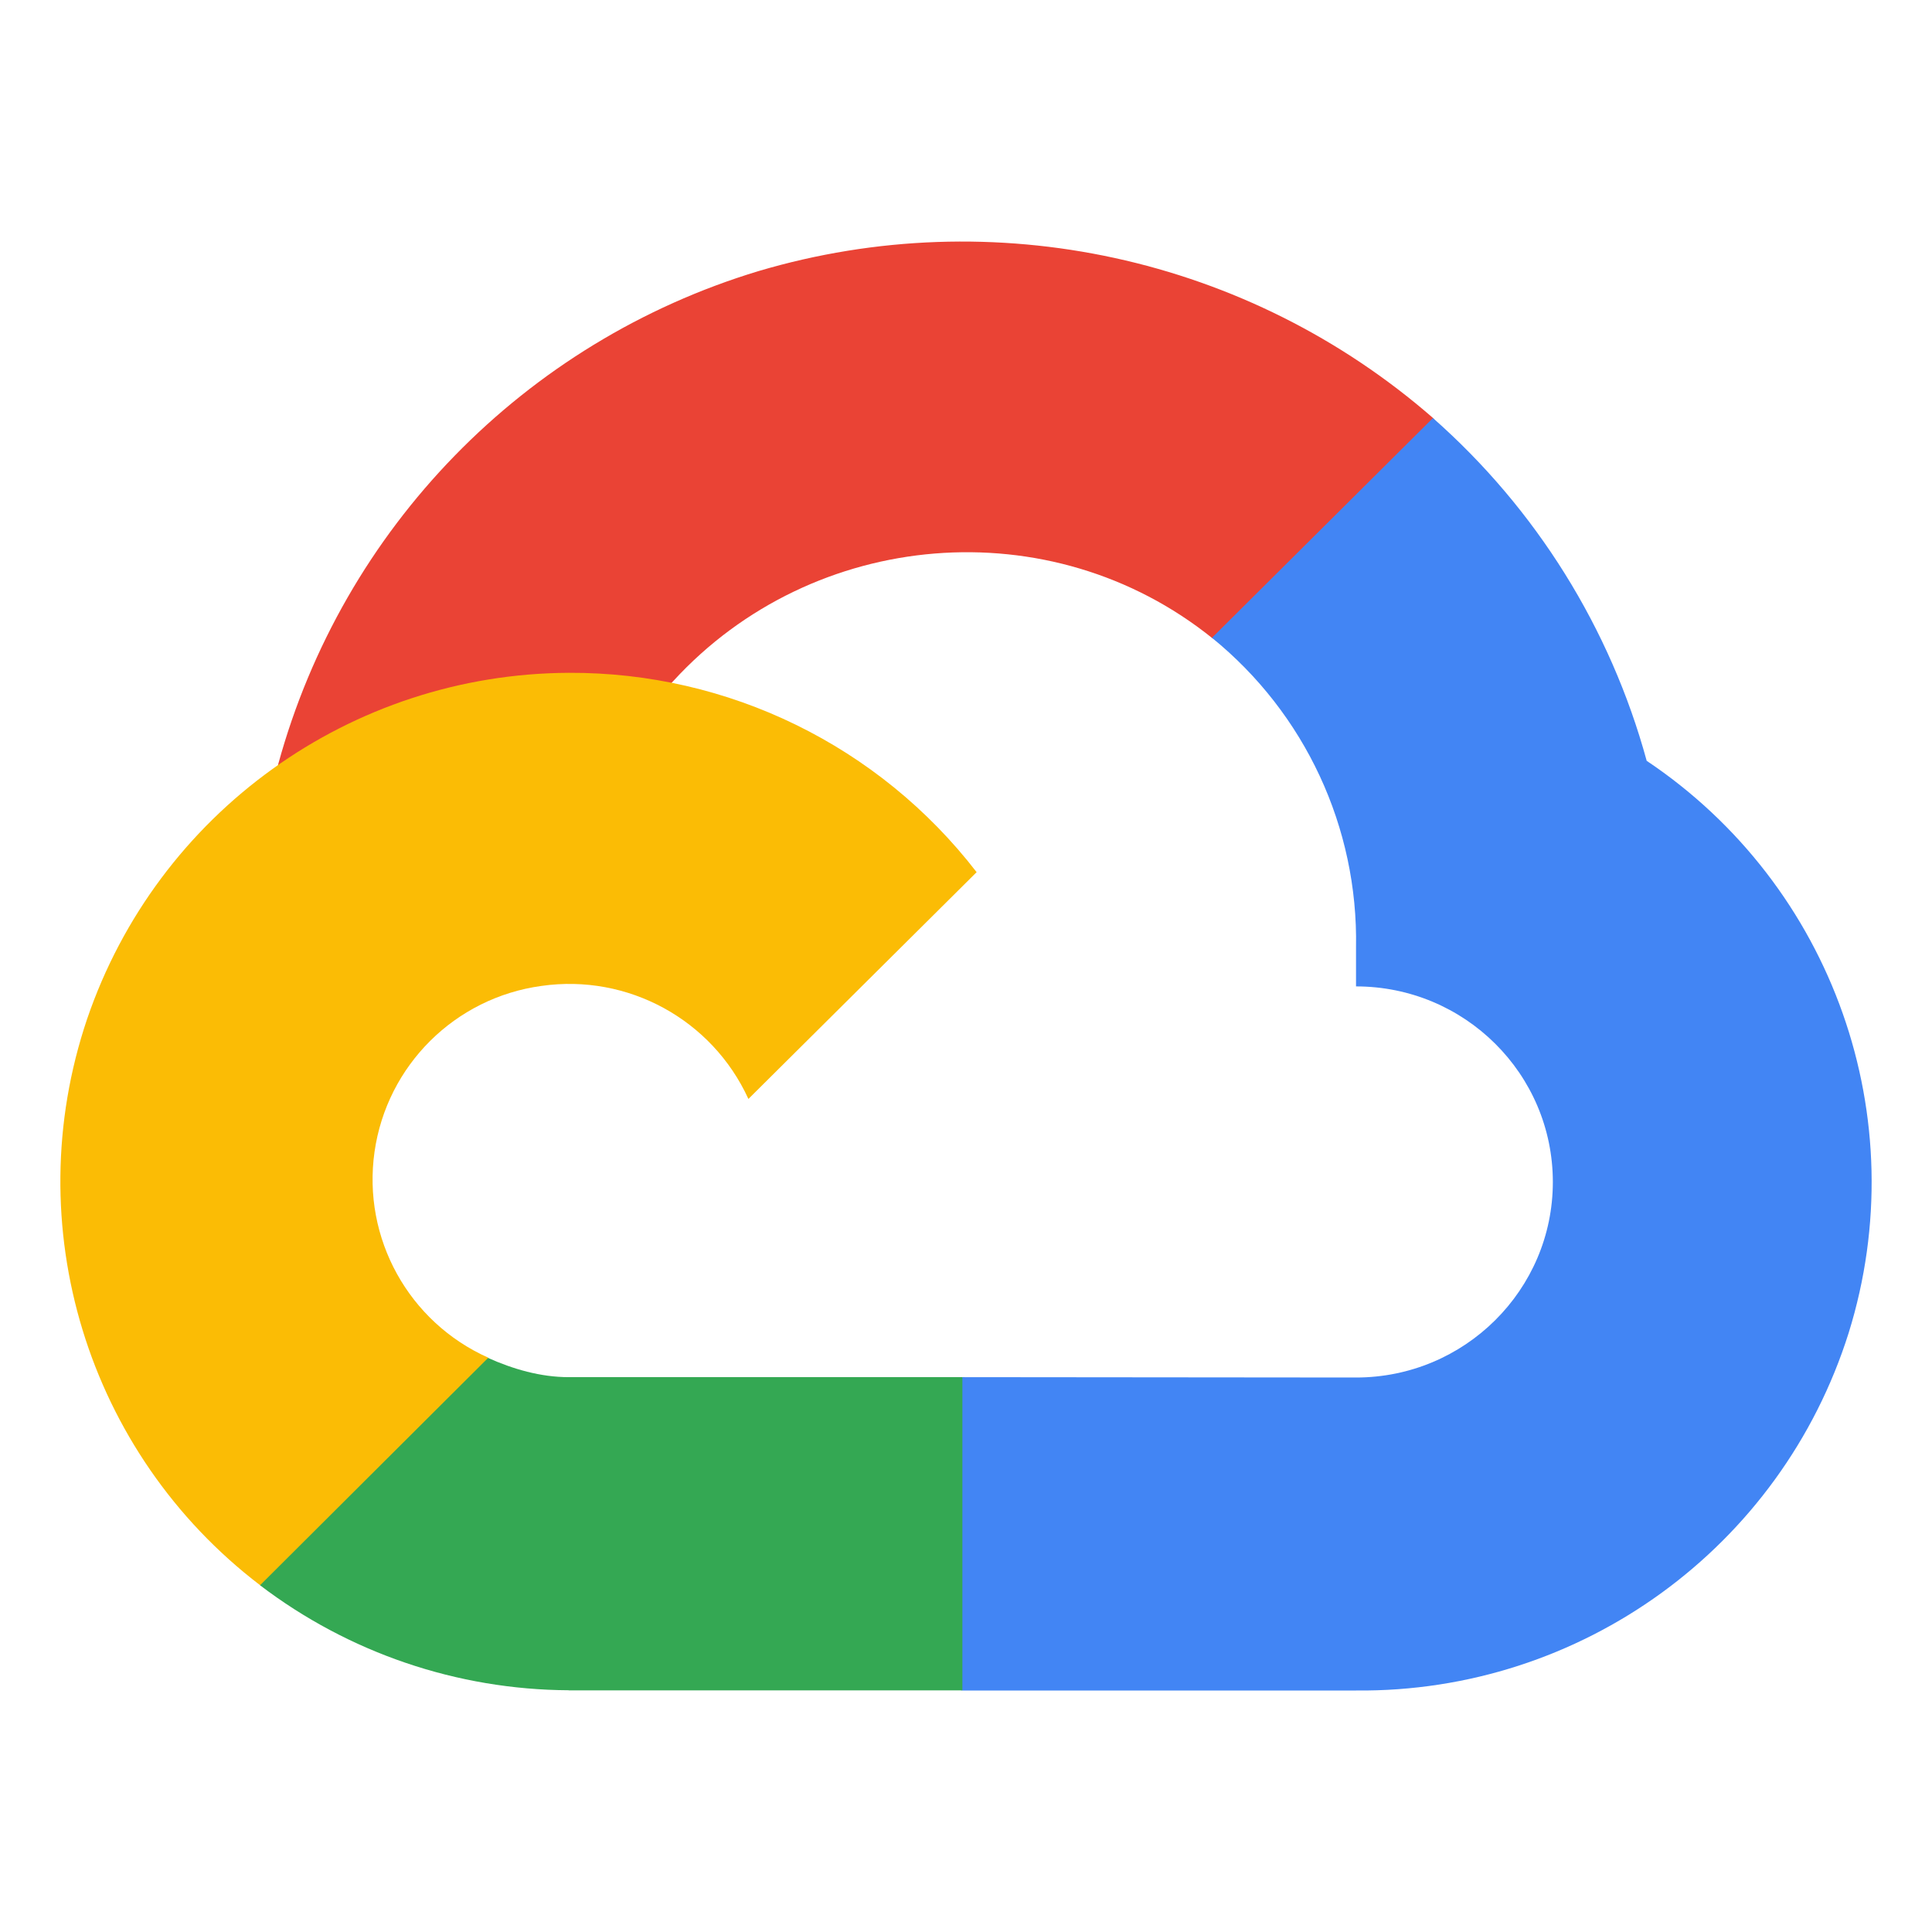
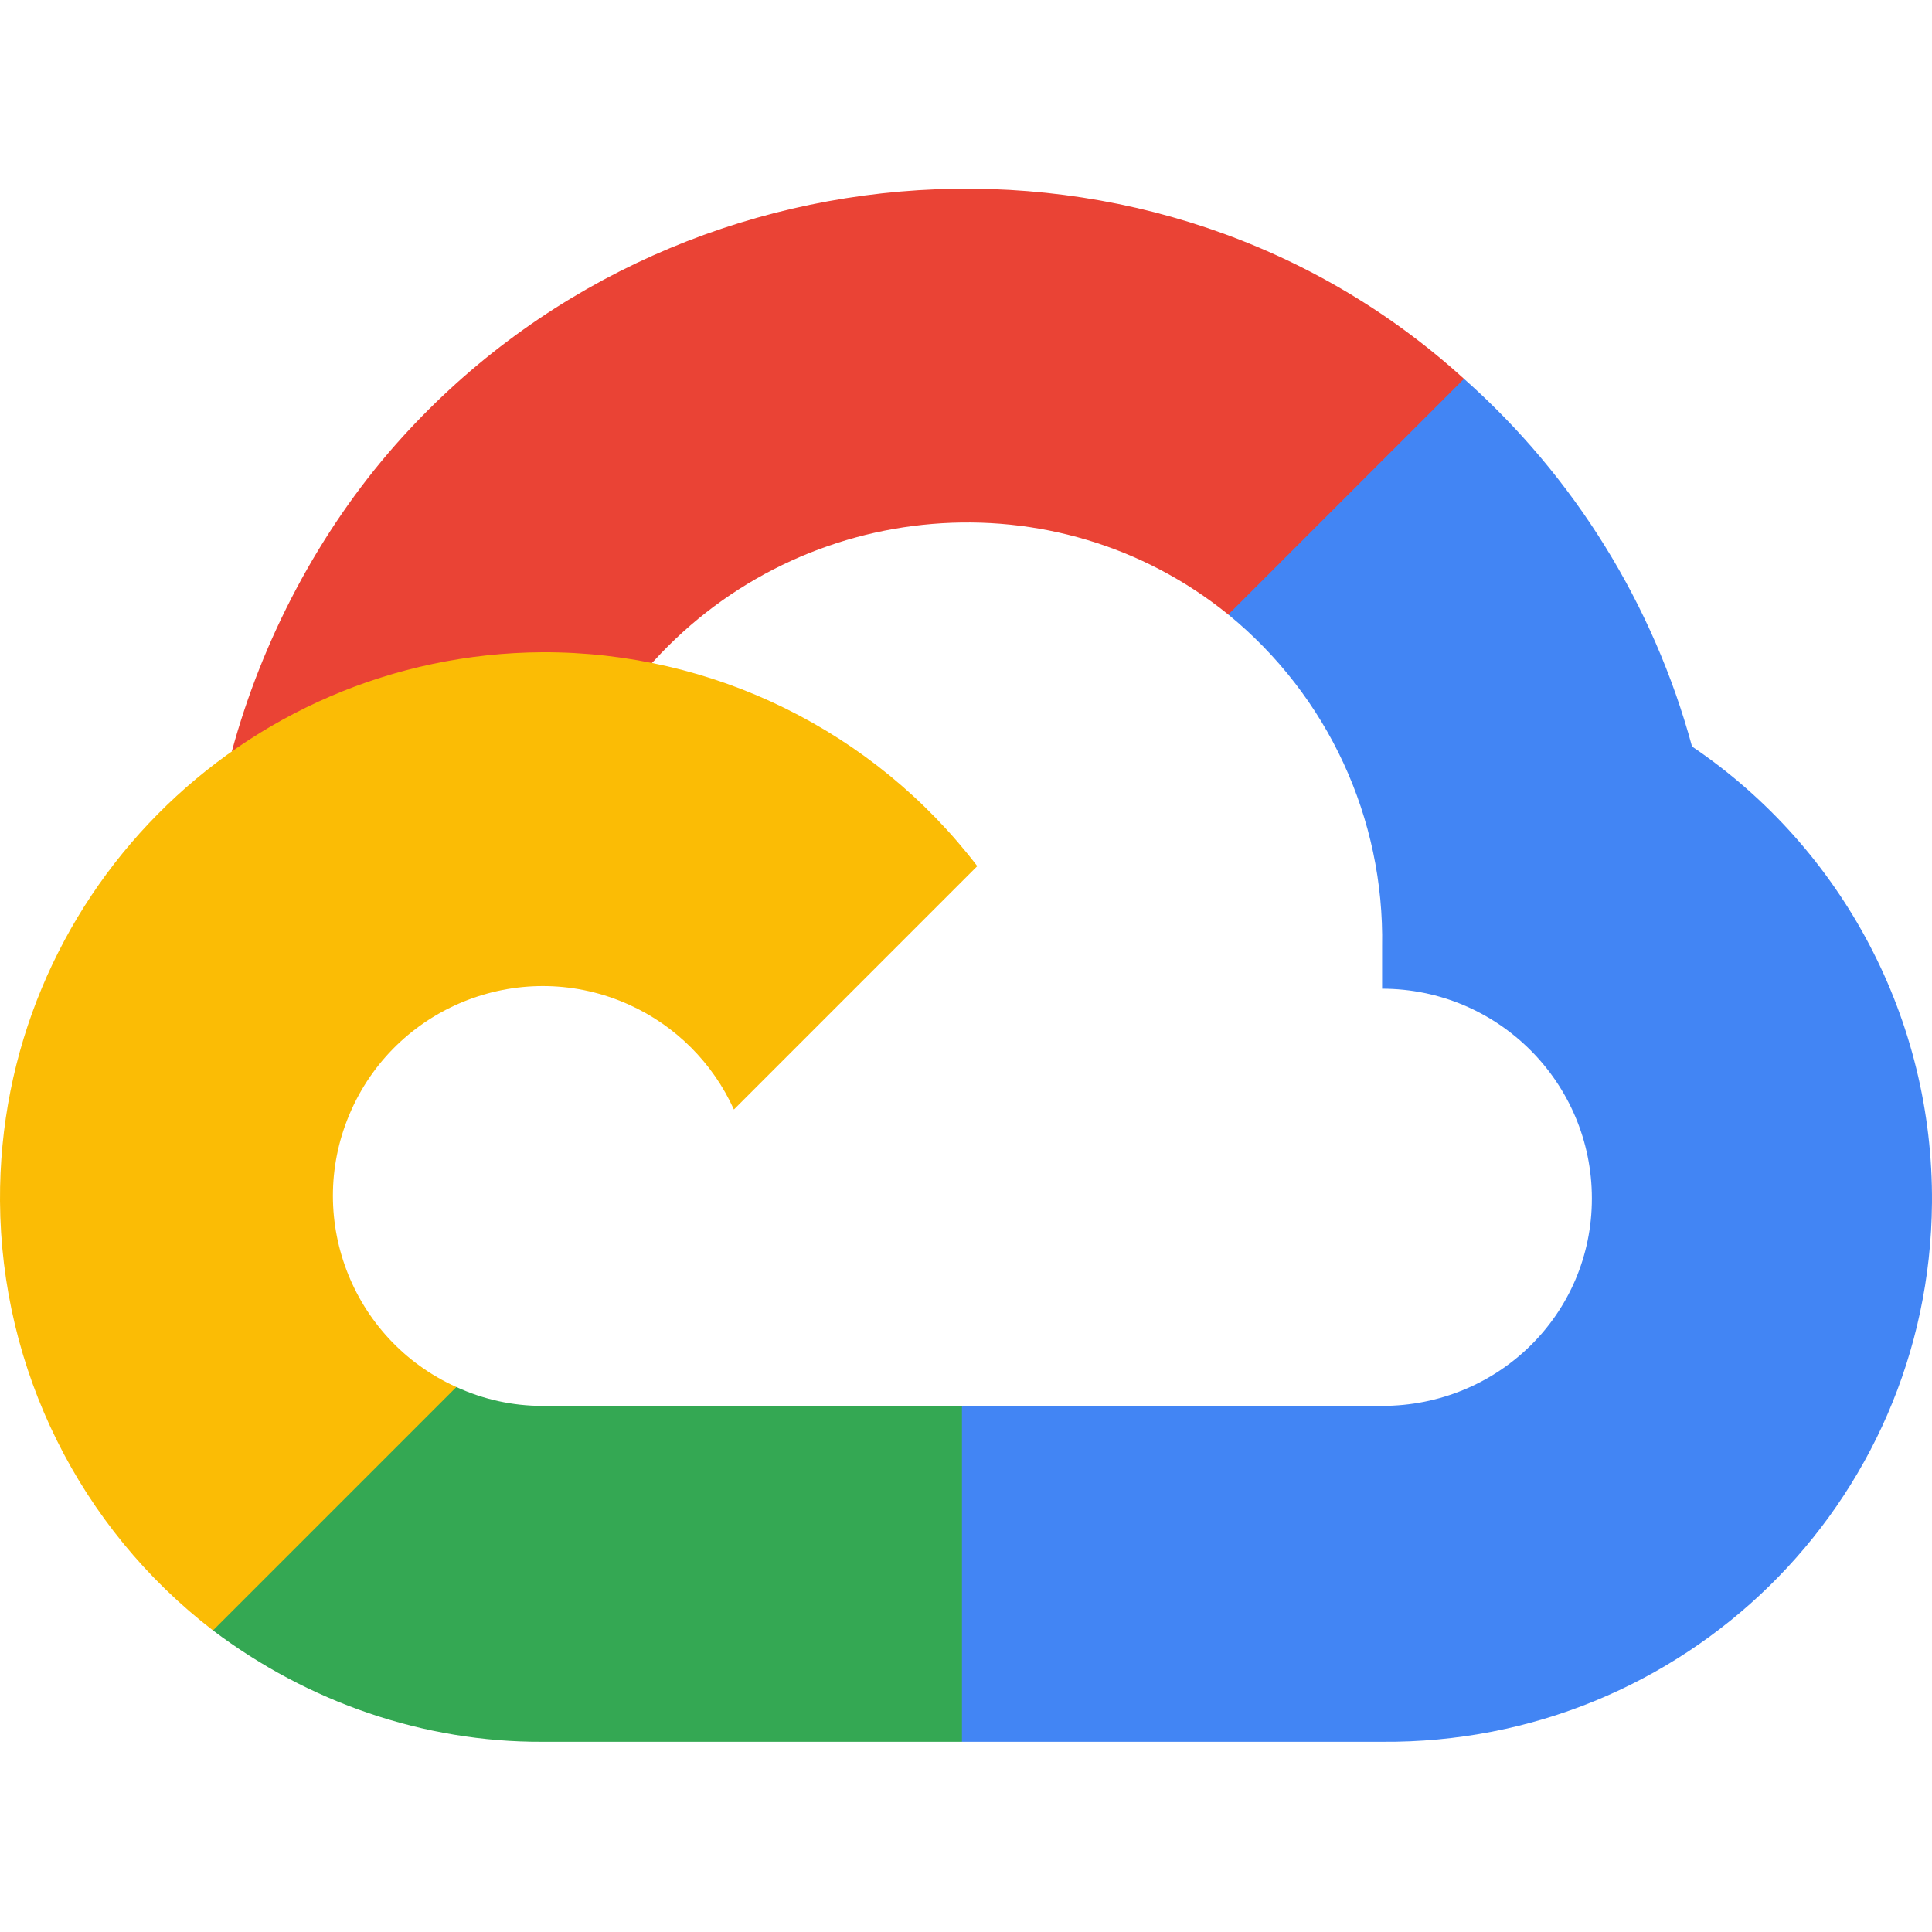
- <svg xmlns="http://www.w3.org/2000/svg" width="800px" height="800px" viewBox="0 0 16 16" fill="none">
-   <path fill="#EA4335" d="M10.313 5.376l1.887-1.5-.332-.414a5.935 5.935 0 00-5.586-1.217 5.89 5.89 0 00-3.978 4.084c-.03.113.312-.098.463-.056l2.608-.428s.127-.124.201-.205c1.16-1.266 3.126-1.432 4.465-.354l.272.09z" />
-   <path fill="#4285F4" d="M13.637 6.3a5.835 5.835 0 00-1.77-2.838l-1.83 1.82a3.226 3.226 0 011.193 2.564v.323c.9 0 1.63.725 1.63 1.62 0 .893-.73 1.619-1.63 1.619l-3.257-.003-.325.035v2.507l.325.053h3.257a4.234 4.234 0 004.08-2.962A4.199 4.199 0 0013.636 6.3z" />
-   <path fill="#34A853" d="M4.711 13.999H7.97v-2.594H4.71c-.232 0-.461-.066-.672-.161l-.458.14-1.313 1.297-.114.447a4.254 4.254 0 002.557.87z" />
-   <path fill="#FBBC05" d="M4.711 5.572A4.234 4.234 0 00.721 8.44a4.206 4.206 0 001.433 4.688l1.89-1.884a1.617 1.617 0 01.44-3.079 1.63 1.63 0 011.714.936l1.89-1.878A4.24 4.24 0 004.71 5.572z" />
+ <svg xmlns="http://www.w3.org/2000/svg" viewBox="0 -25 256 256" version="1.1" preserveAspectRatio="xMidYMid" fill="#000000">
+   <g id="SVGRepo_bgCarrier" stroke-width="0" />
+   <g id="SVGRepo_tracerCarrier" stroke-linecap="round" stroke-linejoin="round" />
+   <g id="SVGRepo_iconCarrier">
+     <g>
+       <path d="M170.252,56.819 L192.505,34.566 L193.988,25.196 C153.437,-11.677 88.976,-7.496 52.421,33.92 C42.267,45.423 34.734,59.764 30.717,74.573 L38.687,73.45 L83.192,66.111 L86.628,62.597 C106.425,40.855 139.898,37.93 162.756,56.429 L170.252,56.819 Z" fill="#EA4335"> </path>
+       <path d="M224.205,73.918 C219.09,55.082 208.589,38.149 193.988,25.196 L162.756,56.428 C175.944,67.204 183.457,83.438 183.135,100.465 L183.135,106.009 C198.486,106.009 210.932,118.454 210.932,133.805 C210.932,149.157 198.486,161.29 183.135,161.29 L127.464,161.29 L121.998,167.224 L121.998,200.564 L127.464,205.795 L183.135,205.795 C223.065,206.106 255.687,174.301 255.998,134.371 C256.186,110.168 244.253,87.478 224.205,73.918" fill="#4285F4"> </path>
+       <path d="M71.87,205.796 L127.463,205.796 L127.463,161.29 L71.87,161.29 C67.909,161.289 64.073,160.438 60.471,158.792 L52.584,161.212 L30.175,183.465 L28.223,191.039 C40.79,200.528 56.123,205.864 71.87,205.796" fill="#34A853"> </path>
+       <path d="M71.87,61.425 C31.939,61.663 -0.237,94.228 0.001,134.157 C0.134,156.456 10.548,177.446 28.223,191.038 L60.471,158.792 C46.48,152.47 40.263,136.006 46.584,122.016 C52.904,108.025 69.37,101.808 83.359,108.129 C89.524,110.913 94.461,115.852 97.246,122.016 L129.494,89.769 C115.773,71.832 94.453,61.344 71.87,61.425" fill="#FBBC05"> </path>
+     </g>
+   </g>
</svg>
